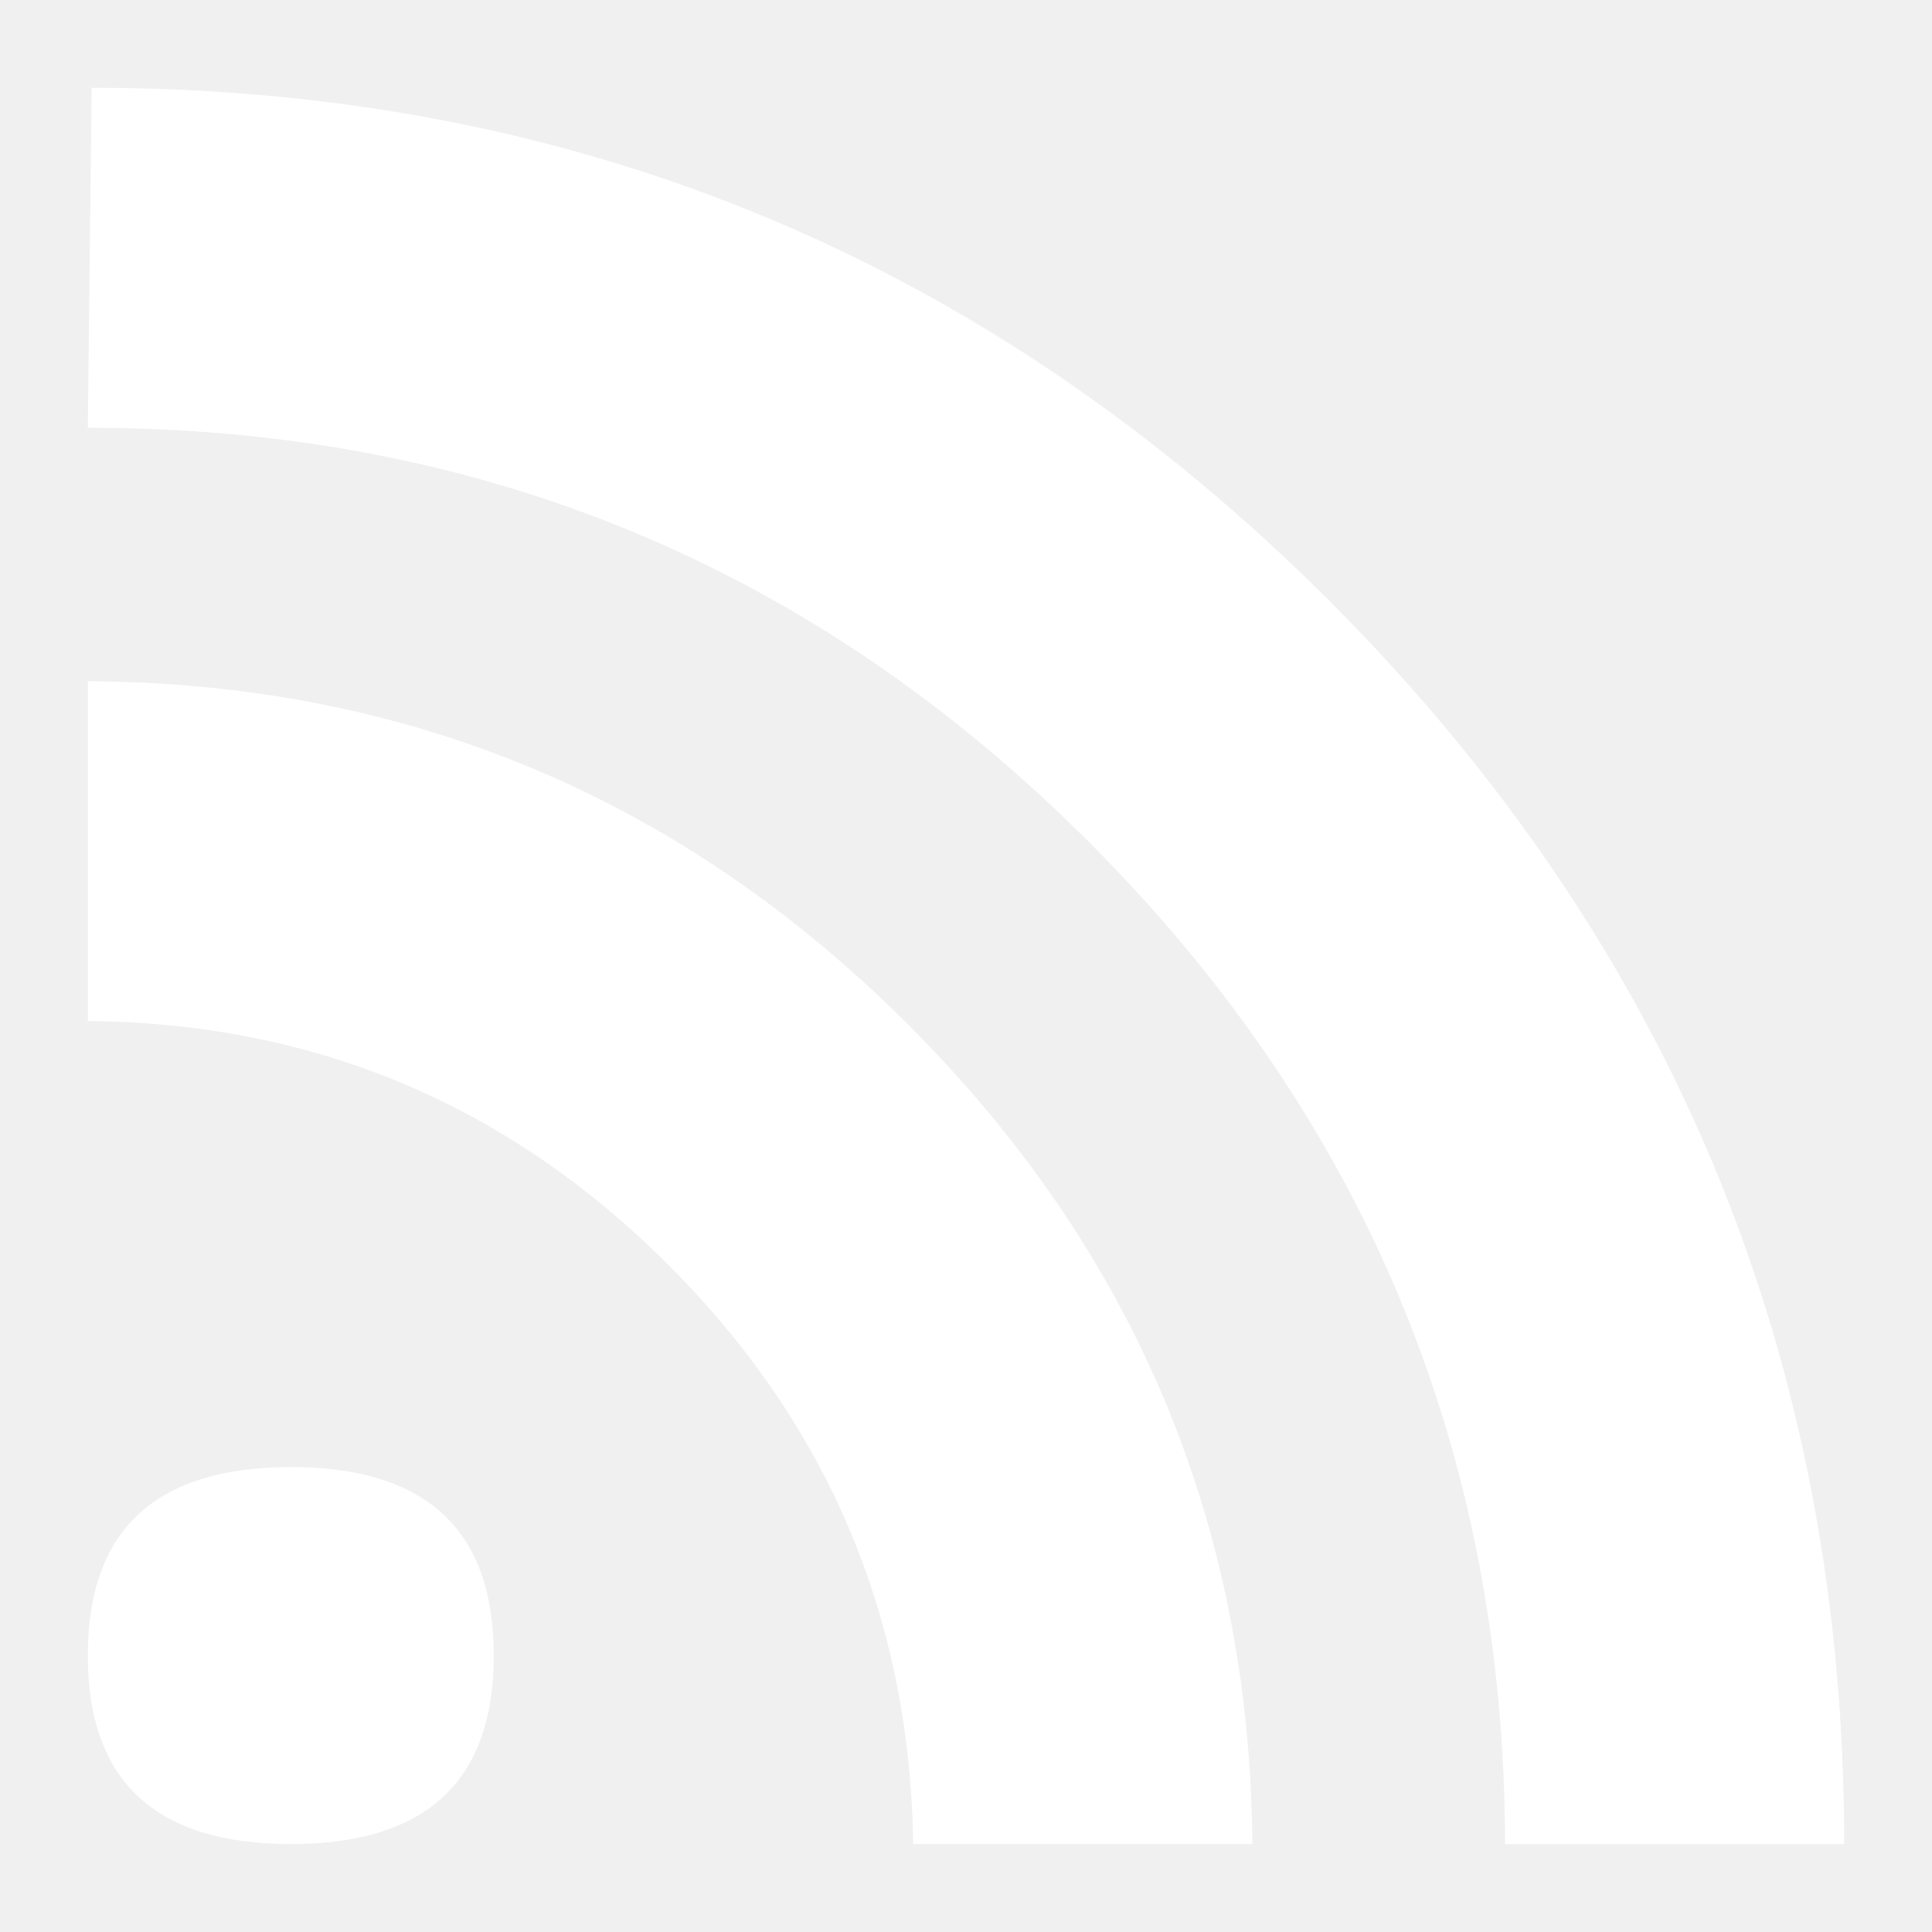
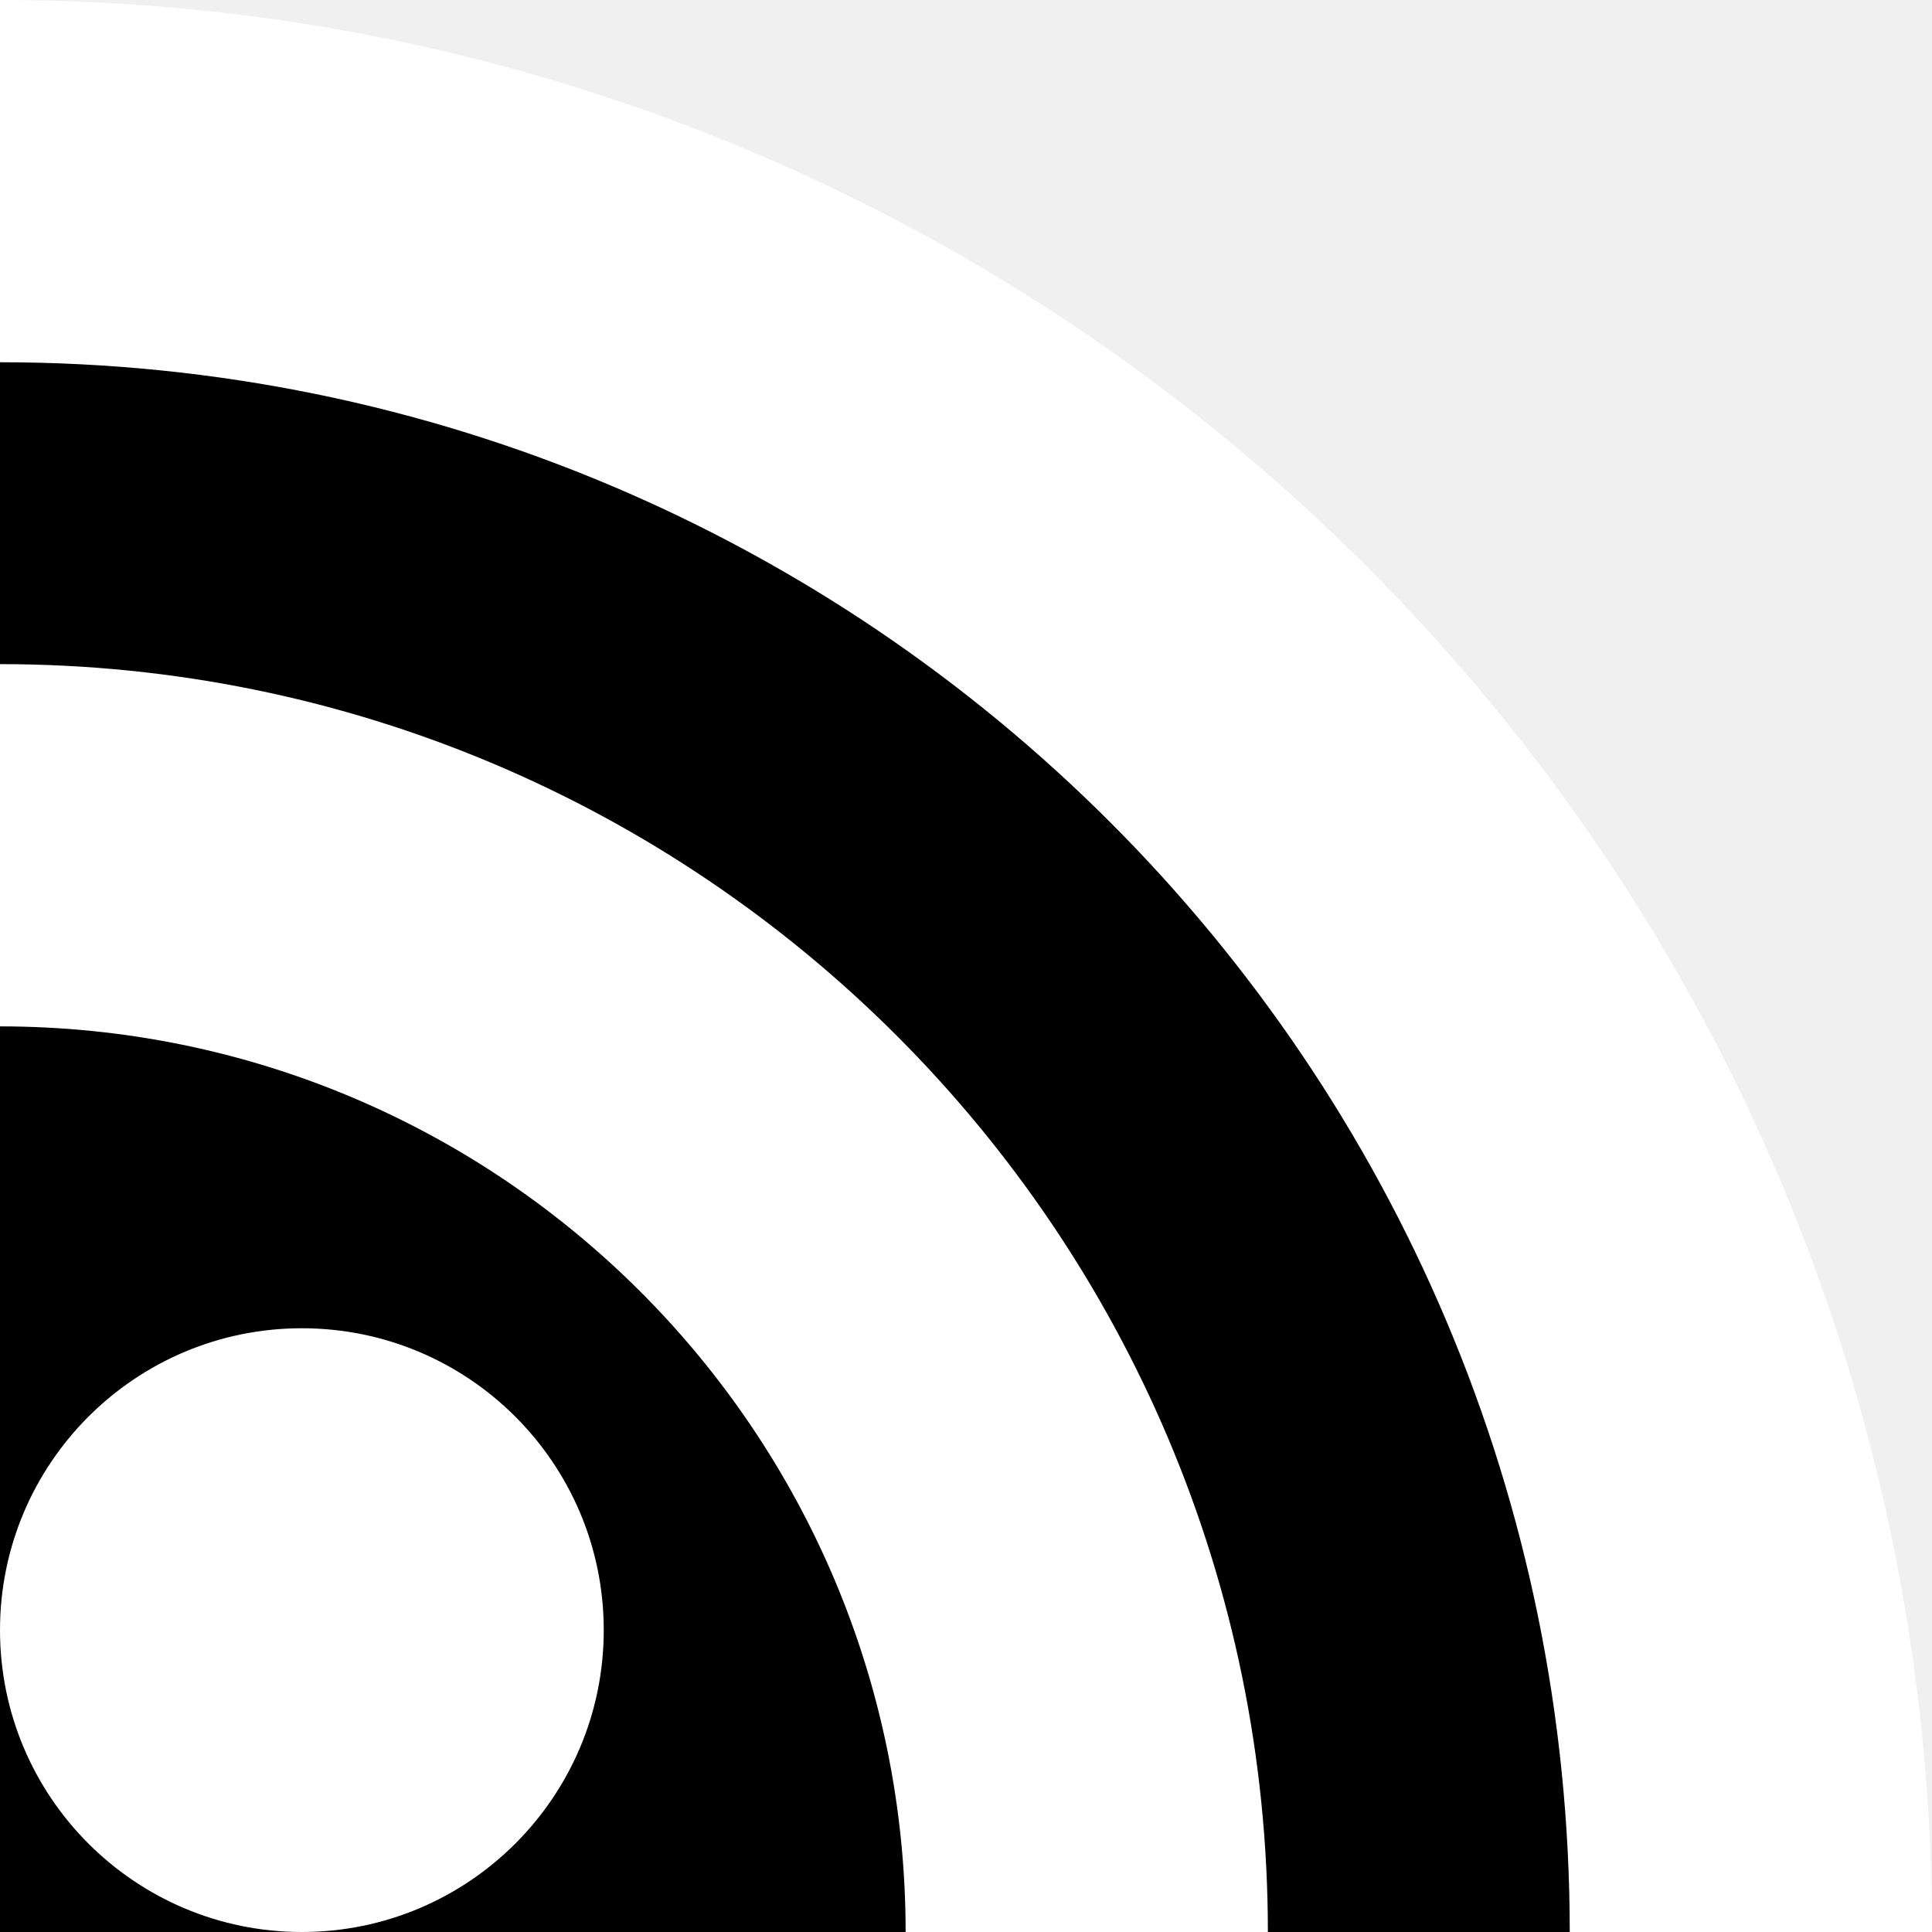
- <svg xmlns="http://www.w3.org/2000/svg" contentScriptType="text/ecmascript" zoomAndPan="magnify" contentStyleType="text/css" viewBox="-15.0 -15.0 330.0 330.0" preserveAspectRatio="xMidYMin meet" version="1.1">
-   <g>
-     <g transform="translate(0.0 0.0)">
-       <path fill="#ffffff" fill-opacity="1.0" d="M69.341 267.761 Q69.341 299.975 34.692 299.975 Q5.461745001249519E-6 299.975 5.461745001249519E-6 267.761 Q5.461745001249519E-6 235.587 34.692 235.587 Q69.341 235.587 69.341 267.761 L69.341 267.761z" stroke="none" />
-       <path fill="#ffffff" fill-opacity="1.0" d="M212.284 87.841 Q124.494 0.0 0.655 0.0 L0.0 58.07 Q100.479 58.07 171.226 129.049 Q241.904 199.96 242.078 300 L300 300 Q300 175.938 212.298 87.853 L212.284 87.841z" stroke="none" />
-       <path fill="#ffffff" fill-opacity="1.0" d="M0.0 101.357 L0.0 159.402 Q57.932 159.905 99.047 200.937 Q140.131 241.937 140.981 299.975 L198.917 299.975 Q198.22 218.028 140.043 159.932 Q81.86 101.832 0.0 101.357 L0.0 101.357z" stroke="none" />
-     </g>
-   </g>
+ <svg xmlns="http://www.w3.org/2000/svg" viewBox="0 0 32 32">
+   <circle cx="0" cy="32" r="32" fill="#fff" />
+   <circle cx="0" cy="32" r="26" fill="#000" />
+   <circle cx="0" cy="32" r="21" fill="#fff" />
+   <circle cx="0" cy="32" r="15" fill="#000" />
+   <circle cx="5" cy="27" r="5" fill="#fff" />
</svg>
